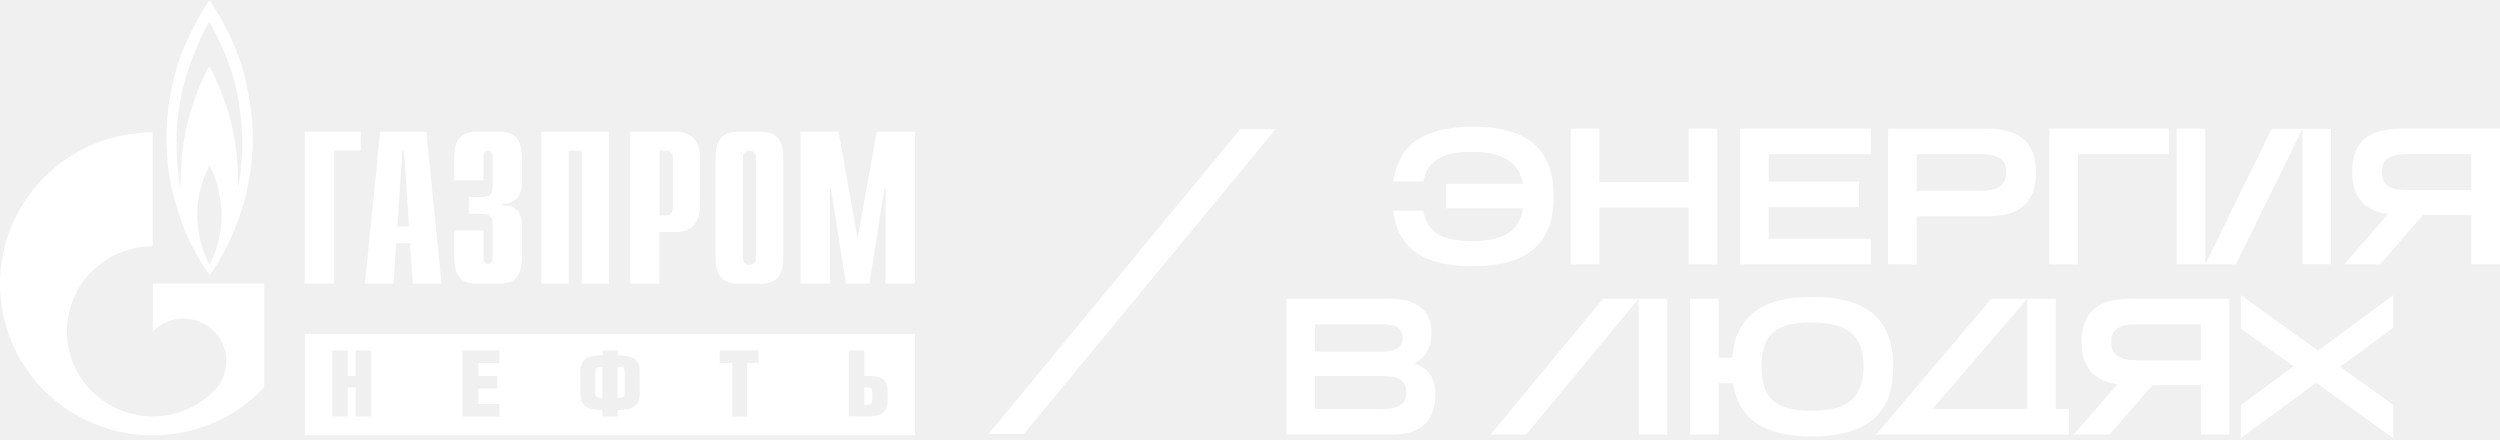
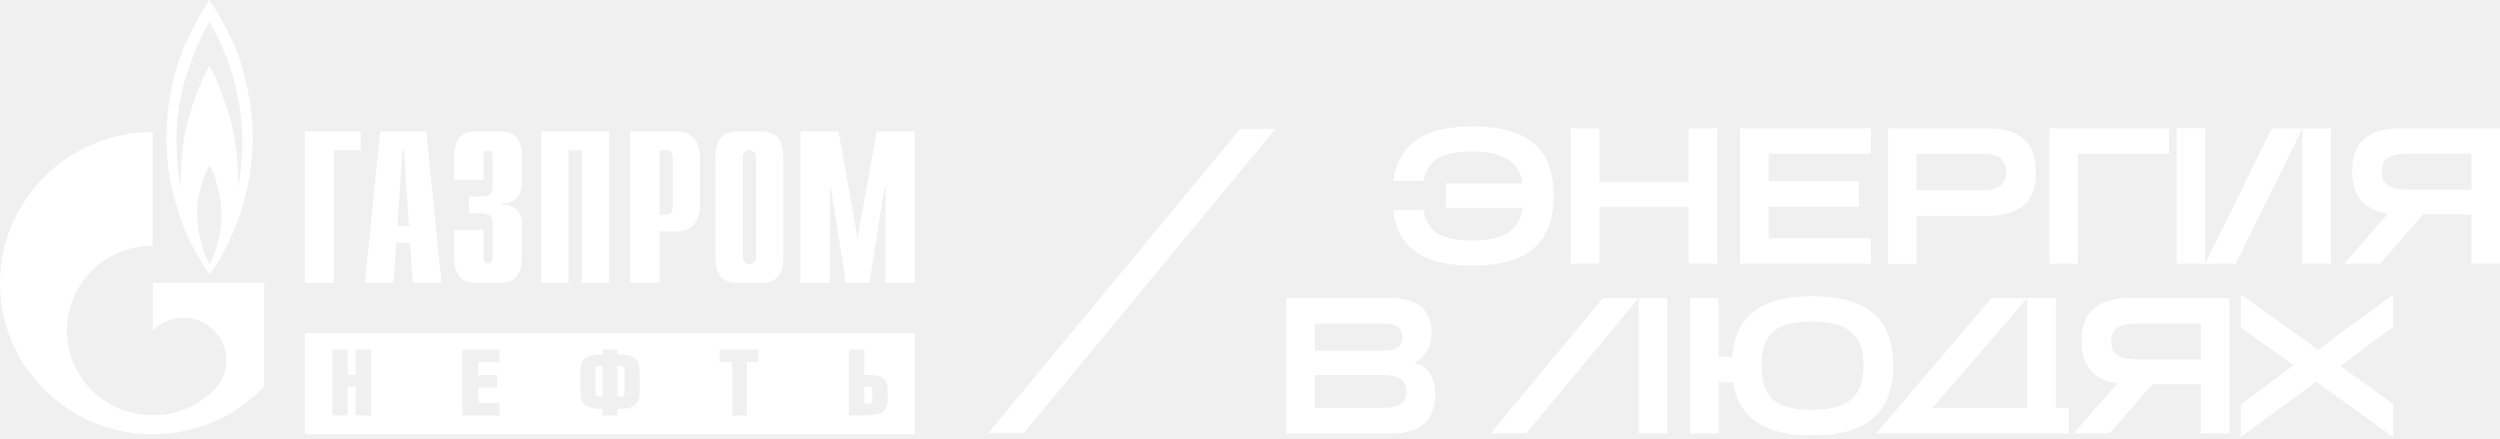
- <svg xmlns="http://www.w3.org/2000/svg" preserveAspectRatio="none" overflow="visible" style="display: block;" width="694" height="122" viewBox="0 0 694 122" fill="none">
-   <g id="_ÐÐ¾Ð³Ð¾Ð±Ð»Ð¾Ðº" clip-path="url(#clip0_0_493)">
-     <path id="Vector" d="M431.3 54.542C431.3 41.42 424.216 35.18 408.82 35.18C395.332 35.18 388.241 40.104 386.759 50.363H395.115C396.279 44.543 400.348 42.157 408.654 42.157C416.959 42.157 421.664 44.854 422.778 51.043H401.353V57.817H422.778C421.773 64.165 417.436 66.92 408.711 66.92C399.987 66.92 396.228 64.433 395.115 58.504H386.702C388.075 68.98 395.166 73.904 408.704 73.904C424.042 73.904 431.292 67.664 431.292 54.542H431.3ZM476.693 73.383V35.708H468.756V50.58H444V35.708H436.063V73.383H444V57.672H468.756V73.383H476.693ZM519.382 66.291H490.975V57.506H516.05V50.414H490.975V42.8H519.382V35.708H483.039V73.383H519.382V66.291ZM532.075 60.051H551.699C560.8 60.051 565.187 56.133 565.187 47.883C565.187 39.634 560.8 35.715 551.699 35.715H524.138V73.391H532.075V60.058V60.051ZM532.075 42.8H549.798C554.771 42.8 556.94 44.283 556.94 47.825C556.94 51.368 554.771 52.959 549.798 52.959H532.075V42.8ZM576.839 42.8H602.123V35.708H568.903V73.383H576.839V42.8ZM647.083 73.333V35.766H639.146V73.333H647.083ZM630.631 35.758L612.17 73.376V35.701H604.234V73.376H620.685L639.146 35.751H630.631V35.758ZM666.447 35.708C657.347 35.708 652.952 39.677 652.952 47.666C652.952 54.535 656.241 58.461 662.912 59.429L650.783 73.376H660.729L672.642 59.675H686.064V73.376H694.001V35.708H666.447ZM686.064 52.792H668.348C663.375 52.792 661.207 51.267 661.207 47.767C661.207 44.268 663.324 42.793 668.348 42.793H686.064V52.792ZM392.889 101.103V100.676C395.744 99.303 397.385 96.447 397.385 92.478C397.385 86.39 393.525 82.956 386.225 82.956H357.081V120.631H386.543C394.371 120.631 398.447 116.821 398.447 109.678C398.447 104.971 396.438 101.999 392.889 101.103ZM365.01 90.041H383.579C387.598 90.041 389.347 91.154 389.347 93.801C389.347 96.447 387.598 97.611 383.579 97.611H365.01V90.041ZM383.897 113.531H365.01V104.378H383.897C388.444 104.378 390.402 105.752 390.402 108.926C390.402 112.1 388.444 113.524 383.897 113.524V113.531ZM413.786 120.624H423.674L454.885 82.948H444.997L413.786 120.624ZM454.892 120.624H462.829V82.948H454.892V120.624ZM503.133 82.421C488.966 82.421 481.76 87.901 480.856 99.295H477.105V82.948H469.168V120.624H477.105V106.388H481.087C482.656 116.43 489.812 121.152 503.025 121.152C518.204 121.152 525.555 114.912 525.555 101.79C525.555 88.667 518.363 82.428 503.126 82.428L503.133 82.421ZM502.924 114.059C492.927 114.059 489.009 110.567 489.009 101.732C489.009 92.897 492.877 89.506 502.924 89.506C512.971 89.506 517.315 93.208 517.315 101.732C517.315 110.256 513.079 114.059 502.924 114.059ZM570.688 82.948H562.751V113.531H536.462L562.751 82.948H552.805L520.806 120.624H574.338V113.531H570.688V82.948ZM591.317 82.948C582.217 82.948 577.829 86.91 577.829 94.907C577.829 101.775 581.118 105.701 587.79 106.67L575.661 120.617H585.607L597.526 106.916H610.949V120.617H618.885V82.941H591.324L591.317 82.948ZM610.942 90.034V100.033H593.225C588.252 100.033 586.084 98.507 586.084 95.008C586.084 91.509 588.202 90.034 593.225 90.034H610.942ZM622.051 81.944V91.154L636.703 101.681L622.051 112.476V121.629L642.948 106.229L664.372 121.629V112.418L649.67 101.833L664.372 90.988V81.936L643.483 97.336L622.059 81.936L622.051 81.944Z" fill="white" />
-     <path id="Vector_2" fill-rule="evenodd" clip-rule="evenodd" d="M208.049 73.543C209.032 73.543 209.849 72.791 209.849 71.866V43.286C209.733 42.476 208.981 41.804 208.049 41.804C207.116 41.804 206.365 42.447 206.249 43.286V71.866C206.249 72.791 207.066 73.543 208.049 73.543ZM211.388 36.576C217.091 36.576 217.453 41.16 217.453 44.096V71.193C217.453 74.158 217.091 78.742 211.388 78.742H204.652C198.949 78.742 198.616 74.158 198.616 71.193V44.096C198.616 41.131 198.956 36.576 204.652 36.576H211.388ZM84.606 36.576H100.132V41.804H92.745V78.742H84.599V36.576H84.606ZM105.553 36.576H118.333L122.576 78.742H114.603L113.844 67.528H109.999L109.24 78.742H101.296L105.539 36.576H105.568H105.553ZM113.555 62.886L112.153 41.804H111.704L110.302 62.886H113.562H113.555ZM134.22 63.978V71.916C134.22 73.008 135.008 73.312 135.485 73.312C136.244 73.312 136.75 72.639 136.75 71.916V62.105C136.75 60.789 136.526 59.336 133.49 59.336H130.18V54.695H133.606C135.933 54.695 136.75 54.138 136.75 51.564V43.177C136.75 42.447 136.215 41.804 135.485 41.804C135.008 41.804 134.22 42.114 134.22 43.177V50.053H126.074V44.096C126.074 41.131 126.435 36.576 132.11 36.576H138.846C144.549 36.576 144.882 41.16 144.882 44.096V50.863C144.882 55.418 141.795 56.676 139.352 56.567V56.986C144.802 56.849 144.882 61.209 144.882 62.72V71.193C144.882 74.158 144.542 78.742 138.846 78.742H132.11C126.435 78.742 126.074 74.158 126.074 71.193V63.978H134.22ZM150.26 36.576H169.075V78.742H161.492V41.804H157.842V78.742H150.26V36.576ZM174.966 36.576H187.738C193.441 36.576 194.337 41.16 194.337 44.096V56.849C194.337 59.813 193.441 64.397 187.738 64.397H183.076V78.742H174.929V36.576H174.958H174.966ZM185.244 59.756C186.14 59.756 186.762 58.975 186.762 57.659V43.929C186.762 42.613 186.148 41.833 185.244 41.833H183.112V59.785H185.244V59.756ZM243.373 36.576H253.962V78.742H245.816V52.287H245.534L241.349 78.742H234.837L230.651 52.287H230.37V78.742H222.223V36.576H232.784L238.06 66.219L243.366 36.576H243.373ZM67.251 40.849C67.338 36.569 66.911 29.332 64.837 21.755C62.733 14.178 58.657 6.962 58.071 6.037C57.478 6.962 54.255 12.833 51.385 21.972C50.626 24.712 49.282 30.669 49.058 36.482C48.776 43.532 49.73 50.516 50.127 52.475C50.127 50.154 50.185 42.382 51.617 35.947C53.077 29.513 55.831 22.131 58.071 18.357C60.486 22.297 63.55 30.857 64.613 35.976C65.711 41.095 66.268 47.638 66.015 52.28C66.658 49.597 67.164 45.064 67.28 40.813M58.129 73.543C59.452 71.135 61.693 65.829 61.497 59.083C61.215 52.208 58.888 47.168 58.187 45.968C57.37 47.168 54.674 52.959 54.732 59.698C54.927 66.66 56.893 71.164 58.158 73.536M68.068 21.813C70.627 32.998 70.569 39.902 69.47 47.761C67.446 61.91 61.02 72.704 58.209 76.341C56.3 73.883 53.351 68.851 51.385 64.18C51.385 64.18 47.677 55.258 46.694 46.561C45.711 37.863 46.13 29.028 49 19.073C51.609 10.122 56.748 2.097 58.151 -7.64266e-05C59.018 1.482 65.48 10.599 68.061 21.813H68.068ZM73.344 78.684V107.538C65.625 115.73 54.616 120.849 42.401 120.849C18.981 120.849 0 102.007 0 78.799C0 55.591 19.01 36.743 42.401 36.743V68.367C36.307 68.367 30.214 70.658 25.552 75.271C24.453 76.363 23.477 77.534 22.631 78.792C16.401 87.967 17.355 100.547 25.552 108.681C30.214 113.265 36.307 115.585 42.401 115.585C48.494 115.585 54.529 113.293 59.192 108.731C59.192 108.731 59.249 108.702 59.278 108.673L59.336 108.616C63.998 104.003 63.998 96.505 59.336 91.893C54.674 87.28 47.15 87.28 42.487 91.893C42.458 91.893 42.429 91.893 42.429 91.951V78.698H73.373L73.344 78.669V78.684ZM246.431 108.992C246.431 105.326 244.855 104.35 240.648 104.35H239.918V97.279H235.624V115.593H239.918C244.58 115.593 246.431 114.891 246.431 110.864V108.992ZM210.6 97.279H199.787V100.742H203.271V115.614H207.341V100.742H210.572V97.279H210.6ZM177.575 103.345C177.575 99.6 175.753 98.645 171.453 98.645V97.279H167.267V98.645C162.945 98.645 161.116 99.593 161.116 103.345V109.078C161.116 112.795 163.025 113.807 167.267 113.807V115.621H171.453V113.807C175.696 113.807 177.575 112.802 177.575 109.078V103.345ZM138.658 97.279H128.351V115.621H138.658V112.158H132.789V107.849H138.037V104.379H132.789V100.771H138.658V97.279ZM103.052 97.279H98.759V104.35H96.54V97.279H92.246V115.593H96.54V107.567H98.759V115.593H103.052V97.279ZM254.013 120.82H84.635V92.688H253.984V120.82H254.013ZM165.28 103.208C165.28 102.145 165.641 101.863 166.574 101.863H167.246V110.394H166.574C165.619 110.394 165.28 110.141 165.28 109.078V103.208ZM240.872 107.567C241.826 107.567 242.137 107.791 242.137 108.854V111.059C242.137 112.093 241.855 112.346 240.872 112.346H239.918V107.567H240.872ZM172.103 101.863C173.057 101.863 173.397 102.058 173.397 103.15V109.049C173.397 110.112 173.057 110.394 172.103 110.394H171.431V101.863H172.103Z" fill="white" />
-     <path id="Vector_3" fill-rule="evenodd" clip-rule="evenodd" d="M344.286 35.84H354.109L284.255 120.452H274.432L344.286 35.84Z" fill="white" />
+ <svg xmlns="http://www.w3.org/2000/svg" preserveAspectRatio="none" overflow="visible" style="display: block;" width="576" height="101" viewBox="0 0 576 101" fill="none">
+   <g id="_ÐÐ¾Ð³Ð¾Ð±Ð»Ð¾Ðº" clip-path="url(#clip0_0_4)">
+     <path id="Vector" d="M357.966 45.154C357.966 34.29 352.087 29.125 339.309 29.125C328.114 29.125 322.229 33.201 320.999 41.694H327.934C328.9 36.876 332.278 34.901 339.171 34.901C346.064 34.901 349.969 37.133 350.893 42.257H333.112V47.865H350.893C350.059 53.12 346.46 55.401 339.219 55.401C331.978 55.401 328.858 53.342 327.934 48.434H320.951C322.091 57.107 327.976 61.183 339.213 61.183C351.943 61.183 357.96 56.017 357.96 45.154H357.966ZM395.641 60.752V29.561H389.054V41.874H368.507V29.561H361.92V60.752H368.507V47.745H389.054V60.752H395.641ZM431.072 54.88H407.496V47.608H428.307V41.736H407.496V35.433H431.072V29.561H400.908V60.752H431.072V54.88ZM441.607 49.715H457.895C465.448 49.715 469.089 46.47 469.089 39.641C469.089 32.812 465.448 29.567 457.895 29.567H435.02V60.758H441.607V49.721V49.715ZM441.607 35.433H456.317C460.444 35.433 462.244 36.66 462.244 39.593C462.244 42.526 460.444 43.843 456.317 43.843H441.607V35.433ZM478.76 35.433H499.745V29.561H472.173V60.752H478.76V35.433ZM537.06 60.71V29.609H530.473V60.71H537.06ZM523.406 29.603L508.084 60.746V29.555H501.497V60.746H515.151L530.473 29.597H523.406V29.603ZM553.132 29.561C545.579 29.561 541.931 32.847 541.931 39.461C541.931 45.148 544.661 48.398 550.198 49.2L540.132 60.746H548.386L558.273 49.403H569.414V60.746H576.001V29.561H553.132ZM569.414 43.705H554.71C550.582 43.705 548.782 42.442 548.782 39.545C548.782 36.648 550.54 35.427 554.71 35.427H569.414V43.705ZM326.087 83.7V83.347C328.456 82.21 329.818 79.845 329.818 76.559C329.818 71.52 326.614 68.677 320.555 68.677H296.367V99.867H320.819C327.316 99.867 330.7 96.712 330.7 90.799C330.7 86.902 329.032 84.442 326.087 83.7ZM302.948 74.542H318.36C321.695 74.542 323.147 75.464 323.147 77.655C323.147 79.845 321.695 80.809 318.36 80.809H302.948V74.542ZM318.624 93.989H302.948V86.411H318.624C322.397 86.411 324.023 87.549 324.023 90.176C324.023 92.804 322.397 93.983 318.624 93.983V93.989ZM343.43 99.861H351.637L377.542 68.671H369.335L343.43 99.861ZM377.548 99.861H384.135V68.671H377.548V99.861ZM417.586 68.234C405.828 68.234 399.847 72.77 399.097 82.204H395.983V68.671H389.396V99.861H395.983V88.075H399.289C400.59 96.389 406.53 100.298 417.496 100.298C430.094 100.298 436.196 95.132 436.196 84.269C436.196 73.405 430.226 68.24 417.58 68.24L417.586 68.234ZM417.412 94.426C409.115 94.426 405.864 91.535 405.864 84.221C405.864 76.906 409.073 74.099 417.412 74.099C425.751 74.099 429.357 77.164 429.357 84.221C429.357 91.278 425.841 94.426 417.412 94.426ZM473.655 68.671H467.067V93.989H445.248L467.067 68.671H458.813L432.254 99.861H476.684V93.989H473.655V68.671ZM490.776 68.671C483.223 68.671 479.582 71.951 479.582 78.57C479.582 84.257 482.311 87.507 487.849 88.309L477.782 99.855H486.037L495.929 88.512H507.07V99.855H513.657V68.665H490.782L490.776 68.671ZM507.064 74.536V82.814H492.36C488.233 82.814 486.433 81.551 486.433 78.654C486.433 75.757 488.191 74.536 492.36 74.536H507.064ZM516.285 67.838V75.464L528.445 84.179L516.285 93.115V100.693L533.628 87.944L551.41 100.693V93.067L539.208 84.305L551.41 75.326V67.832L534.072 80.582L516.291 67.832L516.285 67.838Z" fill="white" />
+     <path id="Vector_2" fill-rule="evenodd" clip-rule="evenodd" d="M172.675 60.884C173.49 60.884 174.168 60.261 174.168 59.495V35.835C174.072 35.164 173.448 34.608 172.675 34.608C171.901 34.608 171.277 35.141 171.181 35.835V59.495C171.181 60.261 171.859 60.884 172.675 60.884ZM175.446 30.28C180.18 30.28 180.48 34.075 180.48 36.505V58.939C180.48 61.393 180.18 65.188 175.446 65.188H169.855C165.122 65.188 164.846 61.393 164.846 58.939V36.505C164.846 34.051 165.128 30.28 169.855 30.28H175.446ZM70.221 30.28H83.107V34.608H76.976V65.188H70.215V30.28H70.221ZM87.606 30.28H98.213L101.734 65.188H95.117L94.487 55.904H91.296L90.666 65.188H84.073L87.594 30.28H87.618H87.606ZM94.247 52.062L93.083 34.608H92.711L91.548 52.062H94.253H94.247ZM111.399 52.965V59.537C111.399 60.441 112.053 60.693 112.449 60.693C113.079 60.693 113.499 60.136 113.499 59.537V51.415C113.499 50.326 113.313 49.123 110.793 49.123H108.045V45.28H110.889C112.821 45.28 113.499 44.819 113.499 42.688V35.745C113.499 35.141 113.055 34.608 112.449 34.608C112.053 34.608 111.399 34.865 111.399 35.745V41.437H104.638V36.505C104.638 34.051 104.938 30.28 109.647 30.28H115.238C119.972 30.28 120.248 34.075 120.248 36.505V42.108C120.248 45.879 117.686 46.92 115.658 46.83V47.177C120.182 47.064 120.248 50.673 120.248 51.924V58.939C120.248 61.393 119.966 65.188 115.238 65.188H109.647C104.938 65.188 104.638 61.393 104.638 58.939V52.965H111.399ZM124.711 30.28H140.327V65.188H134.034V34.608H131.004V65.188H124.711V30.28ZM145.216 30.28H155.817C160.55 30.28 161.294 34.075 161.294 36.505V47.064C161.294 49.518 160.55 53.312 155.817 53.312H151.947V65.188H145.186V30.28H145.21H145.216ZM153.747 49.47C154.491 49.47 155.007 48.823 155.007 47.734V36.368C155.007 35.278 154.497 34.632 153.747 34.632H151.977V49.494H153.747V49.47ZM201.993 30.28H210.781V65.188H204.02V43.287H203.786L200.313 65.188H194.908L191.434 43.287H191.2V65.188H184.439V30.28H193.204L197.583 54.821L201.987 30.28H201.993ZM55.816 33.818C55.888 30.274 55.535 24.283 53.813 18.01C52.067 11.737 48.683 5.764 48.197 4.998C47.706 5.764 45.03 10.624 42.648 18.19C42.018 20.458 40.903 25.39 40.717 30.203C40.483 36.038 41.274 41.82 41.604 43.442C41.604 41.521 41.652 35.087 42.84 29.76C44.052 24.433 46.338 18.321 48.197 15.197C50.201 18.459 52.745 25.546 53.627 29.784C54.539 34.021 55.001 39.438 54.791 43.281C55.325 41.06 55.744 37.307 55.84 33.788M48.245 60.884C49.343 58.891 51.203 54.498 51.041 48.913C50.807 43.221 48.875 39.049 48.294 38.056C47.615 39.049 45.378 43.843 45.426 49.422C45.588 55.186 47.22 58.915 48.27 60.878M56.494 18.058C58.618 27.318 58.57 33.034 57.658 39.54C55.978 51.253 50.645 60.19 48.312 63.2C46.728 61.165 44.28 56.999 42.648 53.133C42.648 53.133 39.571 45.747 38.755 38.546C37.939 31.346 38.287 24.032 40.669 15.79C42.834 8.38 47.1 1.736 48.264 -7.64266e-05C48.983 1.227 54.347 8.775 56.488 18.058H56.494ZM60.874 65.14V89.028C54.467 95.809 45.33 100.047 35.191 100.047C15.754 100.047 0 84.449 0 65.236C0 46.022 15.778 30.418 35.191 30.418V56.598C30.134 56.598 25.077 58.496 21.207 62.315C20.295 63.218 19.485 64.188 18.784 65.23C13.612 72.825 14.404 83.24 21.207 89.973C25.077 93.768 30.134 95.689 35.191 95.689C40.248 95.689 45.258 93.792 49.127 90.015C49.127 90.015 49.175 89.991 49.199 89.967L49.247 89.919C53.117 86.101 53.117 79.894 49.247 76.075C45.378 72.256 39.133 72.256 35.263 76.075C35.239 76.075 35.215 76.075 35.215 76.123V65.152H60.898L60.874 65.128V65.14ZM204.53 90.231C204.53 87.196 203.222 86.388 199.731 86.388H199.125V80.534H195.562V95.695H199.125C202.994 95.695 204.53 95.115 204.53 91.781V90.231ZM174.792 80.534H165.818V83.401H168.709V95.713H172.087V83.401H174.768V80.534H174.792ZM147.382 85.556C147.382 82.456 145.87 81.666 142.301 81.666V80.534H138.827V81.666C135.24 81.666 133.722 82.45 133.722 85.556V90.303C133.722 93.379 135.306 94.217 138.827 94.217V95.719H142.301V94.217C145.822 94.217 147.382 93.385 147.382 90.303V85.556ZM115.082 80.534H106.528V95.719H115.082V92.852H110.211V89.285H114.566V86.412H110.211V83.425H115.082V80.534ZM85.53 80.534H81.967V86.388H80.125V80.534H76.562V95.695H80.125V89.052H81.967V95.695H85.53V80.534ZM210.823 100.023H70.245V76.734H210.799V100.023H210.823ZM137.177 85.442C137.177 84.562 137.477 84.329 138.251 84.329H138.809V91.392H138.251C137.459 91.392 137.177 91.182 137.177 90.303V85.442ZM199.917 89.052C200.709 89.052 200.967 89.237 200.967 90.117V91.943C200.967 92.799 200.733 93.008 199.917 93.008H199.125V89.052H199.917ZM142.841 84.329C143.633 84.329 143.914 84.491 143.914 85.394V90.279C143.914 91.159 143.633 91.392 142.841 91.392H142.283V84.329H142.841Z" fill="white" />
+     <path id="Vector_3" fill-rule="evenodd" clip-rule="evenodd" d="M285.747 29.671H293.9L235.924 99.719H227.771L285.747 29.671Z" fill="white" />
  </g>
  <defs>
-     <clipPath id="clip0_0_493">
-       <rect width="694" height="122" fill="white" />
+     <clipPath id="clip0_0_4">
+       <rect width="576" height="101" fill="white" />
    </clipPath>
  </defs>
</svg>
